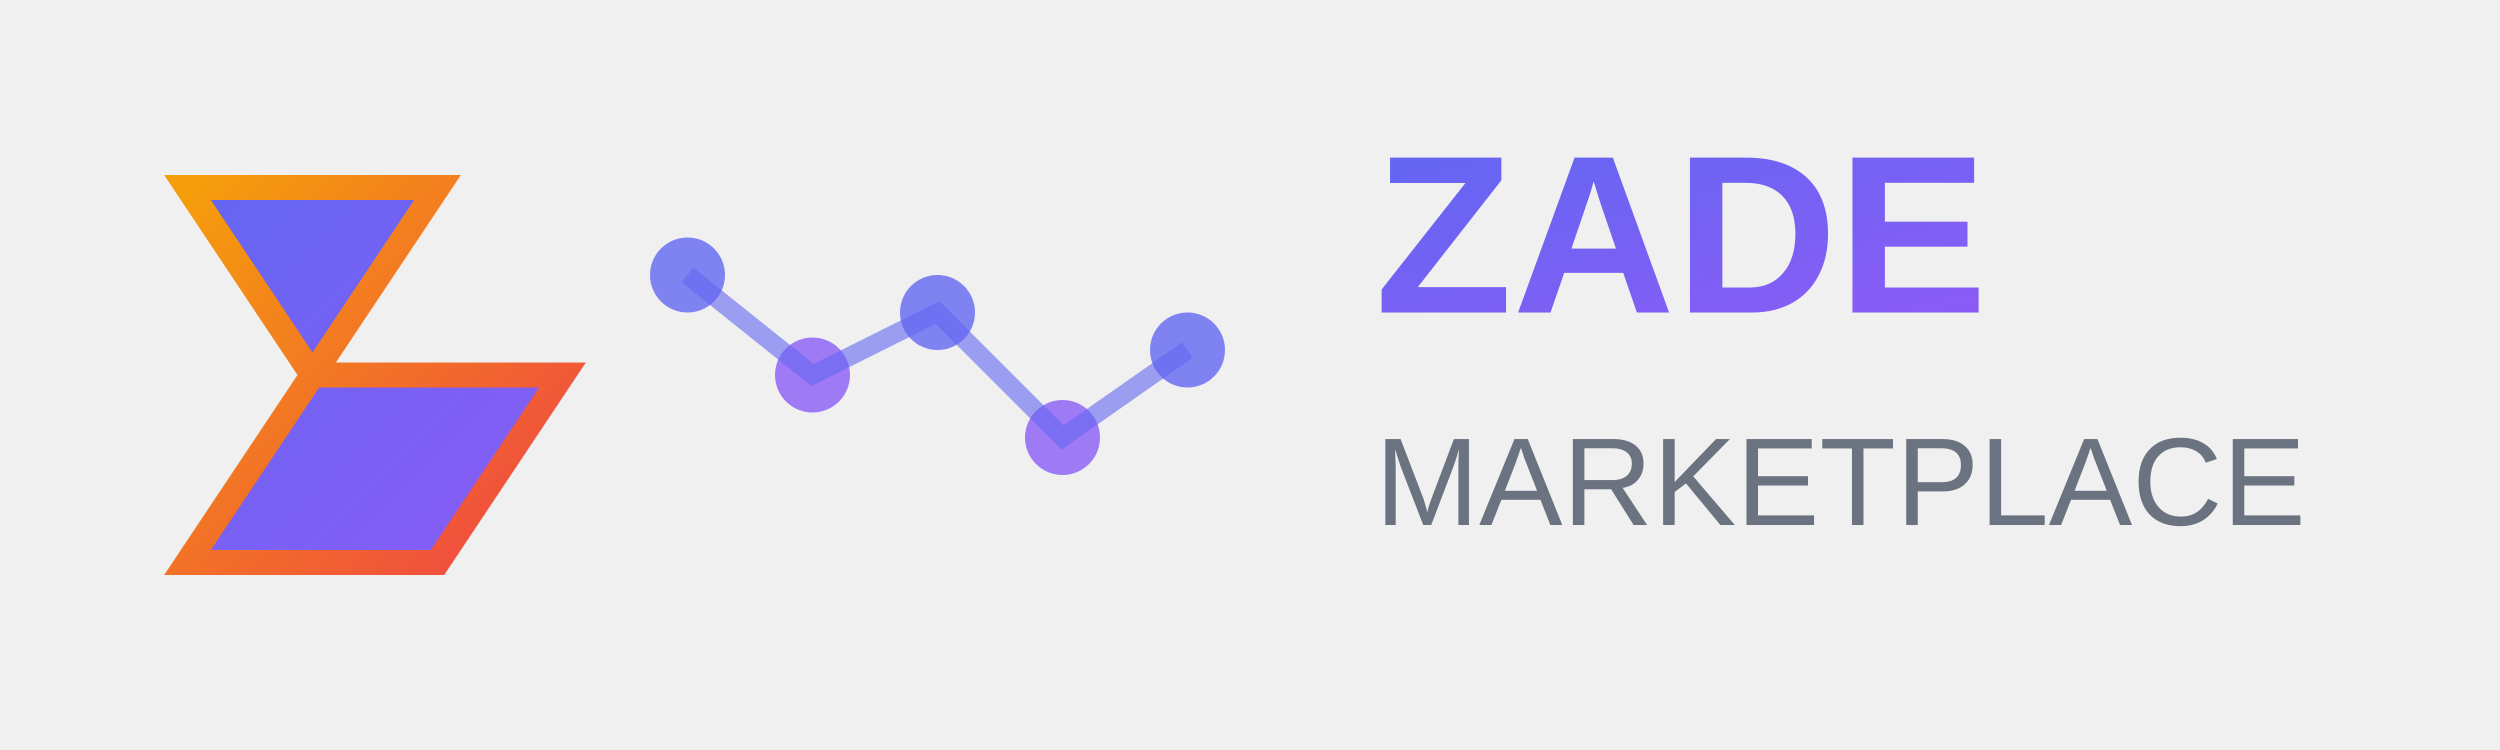
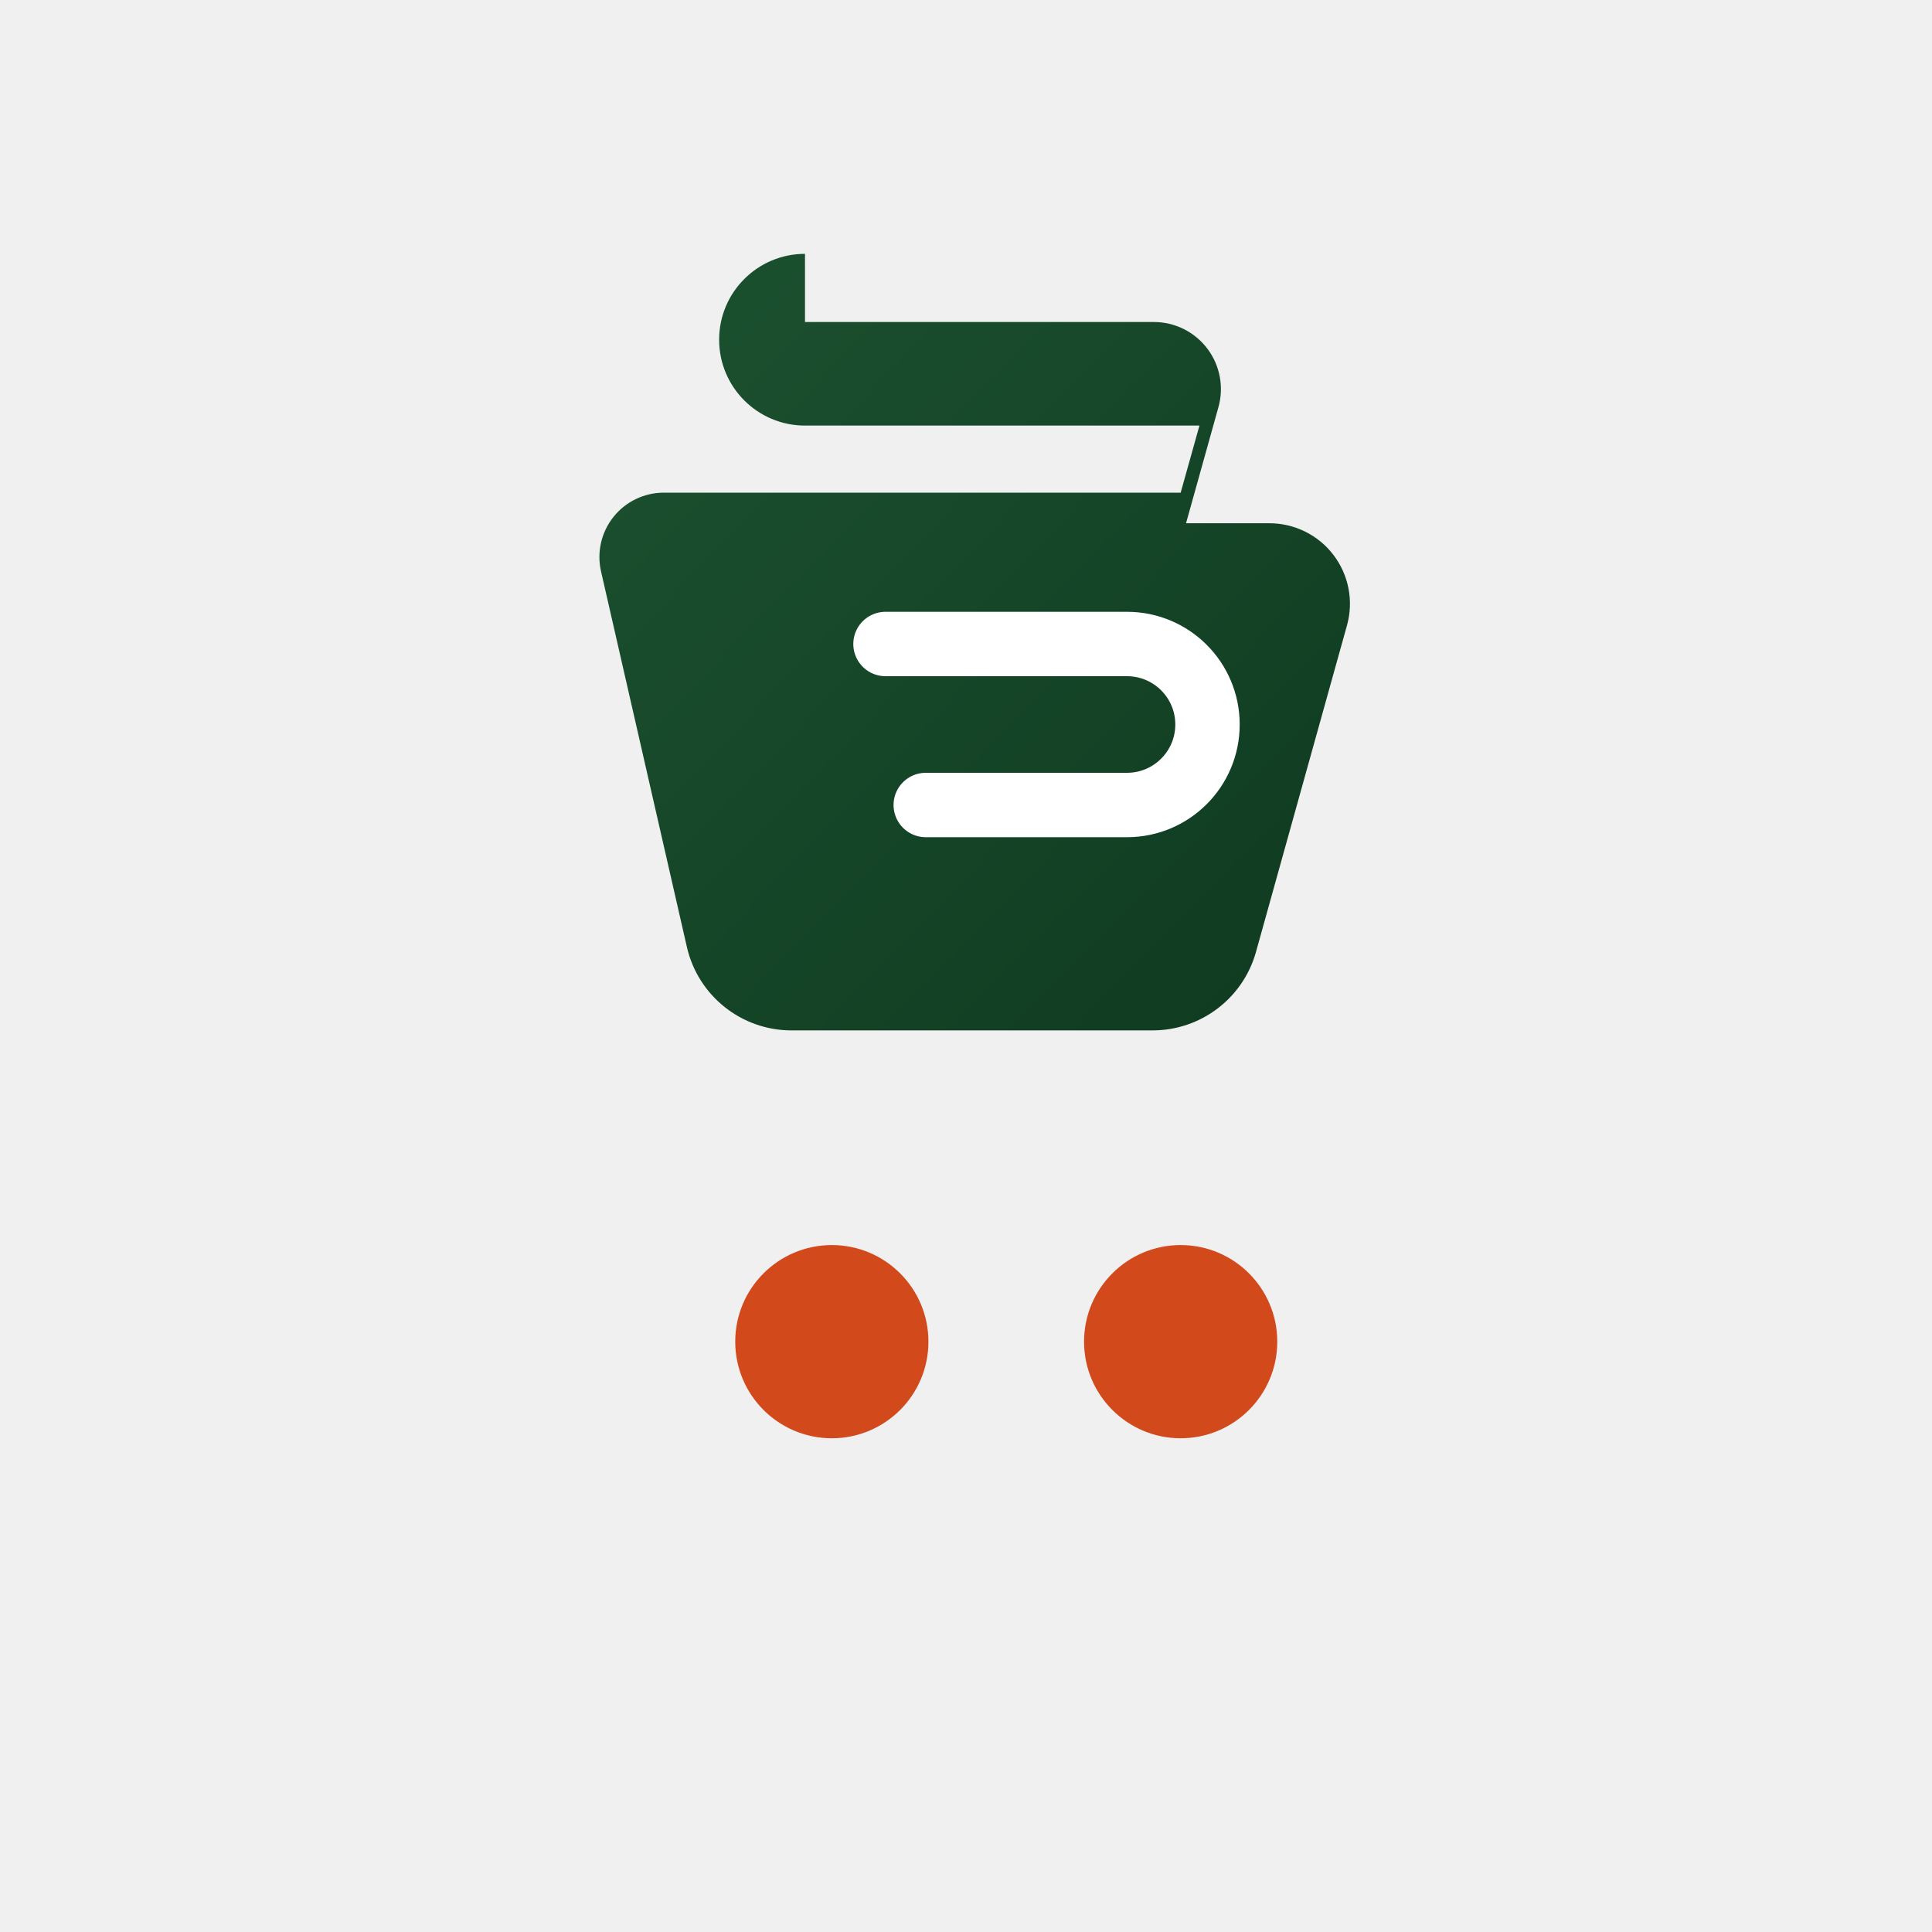
- <svg xmlns="http://www.w3.org/2000/svg" width="200" height="60" viewBox="0 0 200 60" fill="none">
+ <svg xmlns="http://www.w3.org/2000/svg" width="72" height="72" viewBox="0 0 72 72" fill="none" role="img" aria-label="Zaideapp">
  <defs>
-     <linearGradient id="logoGradient" x1="0%" y1="0%" x2="100%" y2="100%">
-       <stop offset="0%" style="stop-color:#6366f1;stop-opacity:1" />
-       <stop offset="100%" style="stop-color:#8b5cf6;stop-opacity:1" />
-     </linearGradient>
-     <linearGradient id="accentGradient" x1="0%" y1="0%" x2="100%" y2="100%">
-       <stop offset="0%" style="stop-color:#f59e0b;stop-opacity:1" />
-       <stop offset="100%" style="stop-color:#ef4444;stop-opacity:1" />
+     <linearGradient id="zCart" x1="0" y1="0" x2="1" y2="1">
+       <stop offset="0%" stop-color="#1c5230" />
+       <stop offset="100%" stop-color="#0f3a20" />
    </linearGradient>
  </defs>
-   <path d="M15 15 L35 15 L25 30 L45 30 L35 45 L15 45 L25 30 Z" fill="url(#logoGradient)" stroke="url(#accentGradient)" stroke-width="2" />
-   <circle cx="55" cy="22" r="3" fill="#6366f1" opacity="0.8" />
-   <circle cx="65" cy="30" r="3" fill="#8b5cf6" opacity="0.8" />
-   <circle cx="75" cy="25" r="3" fill="#6366f1" opacity="0.8" />
-   <circle cx="85" cy="35" r="3" fill="#8b5cf6" opacity="0.8" />
-   <circle cx="95" cy="28" r="3" fill="#6366f1" opacity="0.8" />
-   <path d="M55 22 L65 30 L75 25 L85 35 L95 28" stroke="#6366f1" stroke-width="1.5" fill="none" opacity="0.6" />
-   <text x="110" y="25" font-family="Arial, sans-serif" font-size="18" font-weight="bold" fill="url(#logoGradient)">ZADE</text>
-   <text x="110" y="42" font-family="Arial, sans-serif" font-size="10" fill="#6b7280">MARKETPLACE</text>
+   <path d="M30 12 h13 a2.5 2.5 0 0 1 2.4 3.2 l-1.2 4.3 h3.1 a3 3 0 0 1 2.9 3.8 l-3.4 12.2 a4 4 0 0 1 -3.85 2.9 H29.5 a4 4 0 0 1 -3.9 -3.1 l-3.2 -14 a2.4 2.4 0 0 1 2.34 -2.94 H44 l.7 -2.5 H30 a3.2 3.2 0 0 1 0 -6.4 Z" fill="url(#zCart)" />
+   <path d="M33 24 h9 a3 3 0 0 1 0 6 h-7.5" fill="none" stroke="#ffffff" stroke-width="2.4" stroke-linecap="round" />
+   <circle cx="31" cy="50" r="3.6" fill="#d2491b" />
+   <circle cx="44" cy="50" r="3.6" fill="#d2491b" />
</svg>
